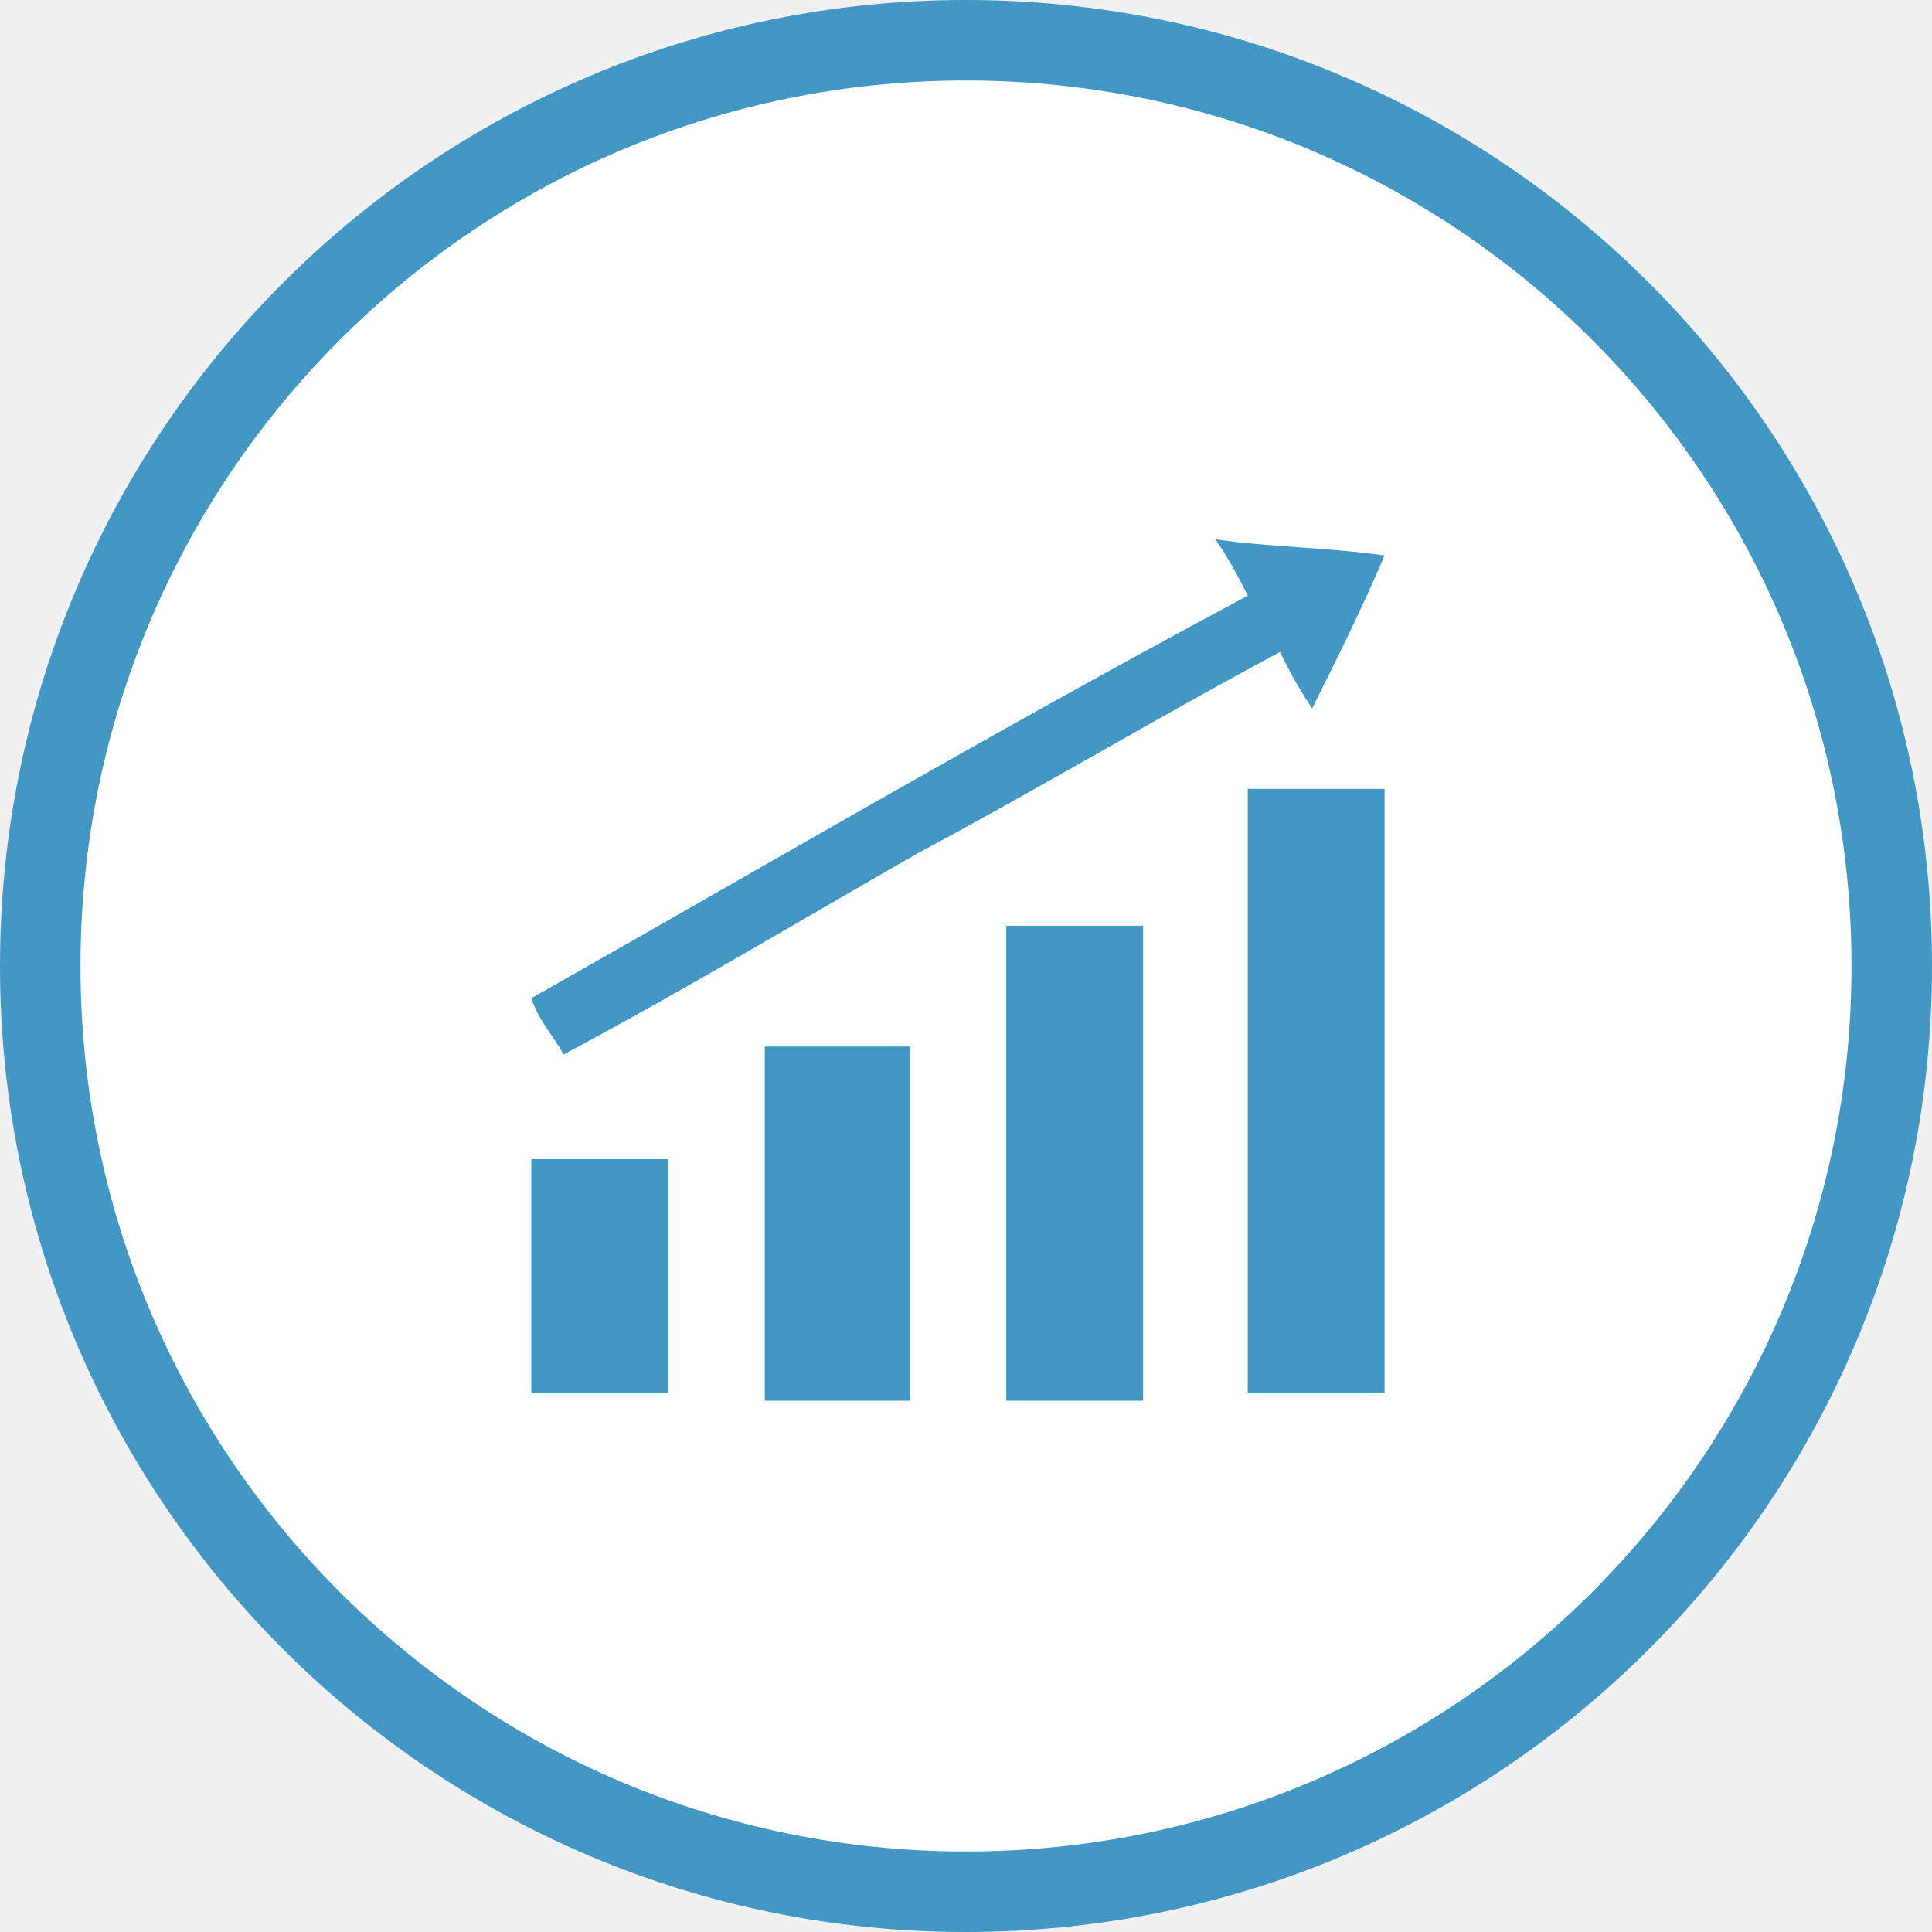
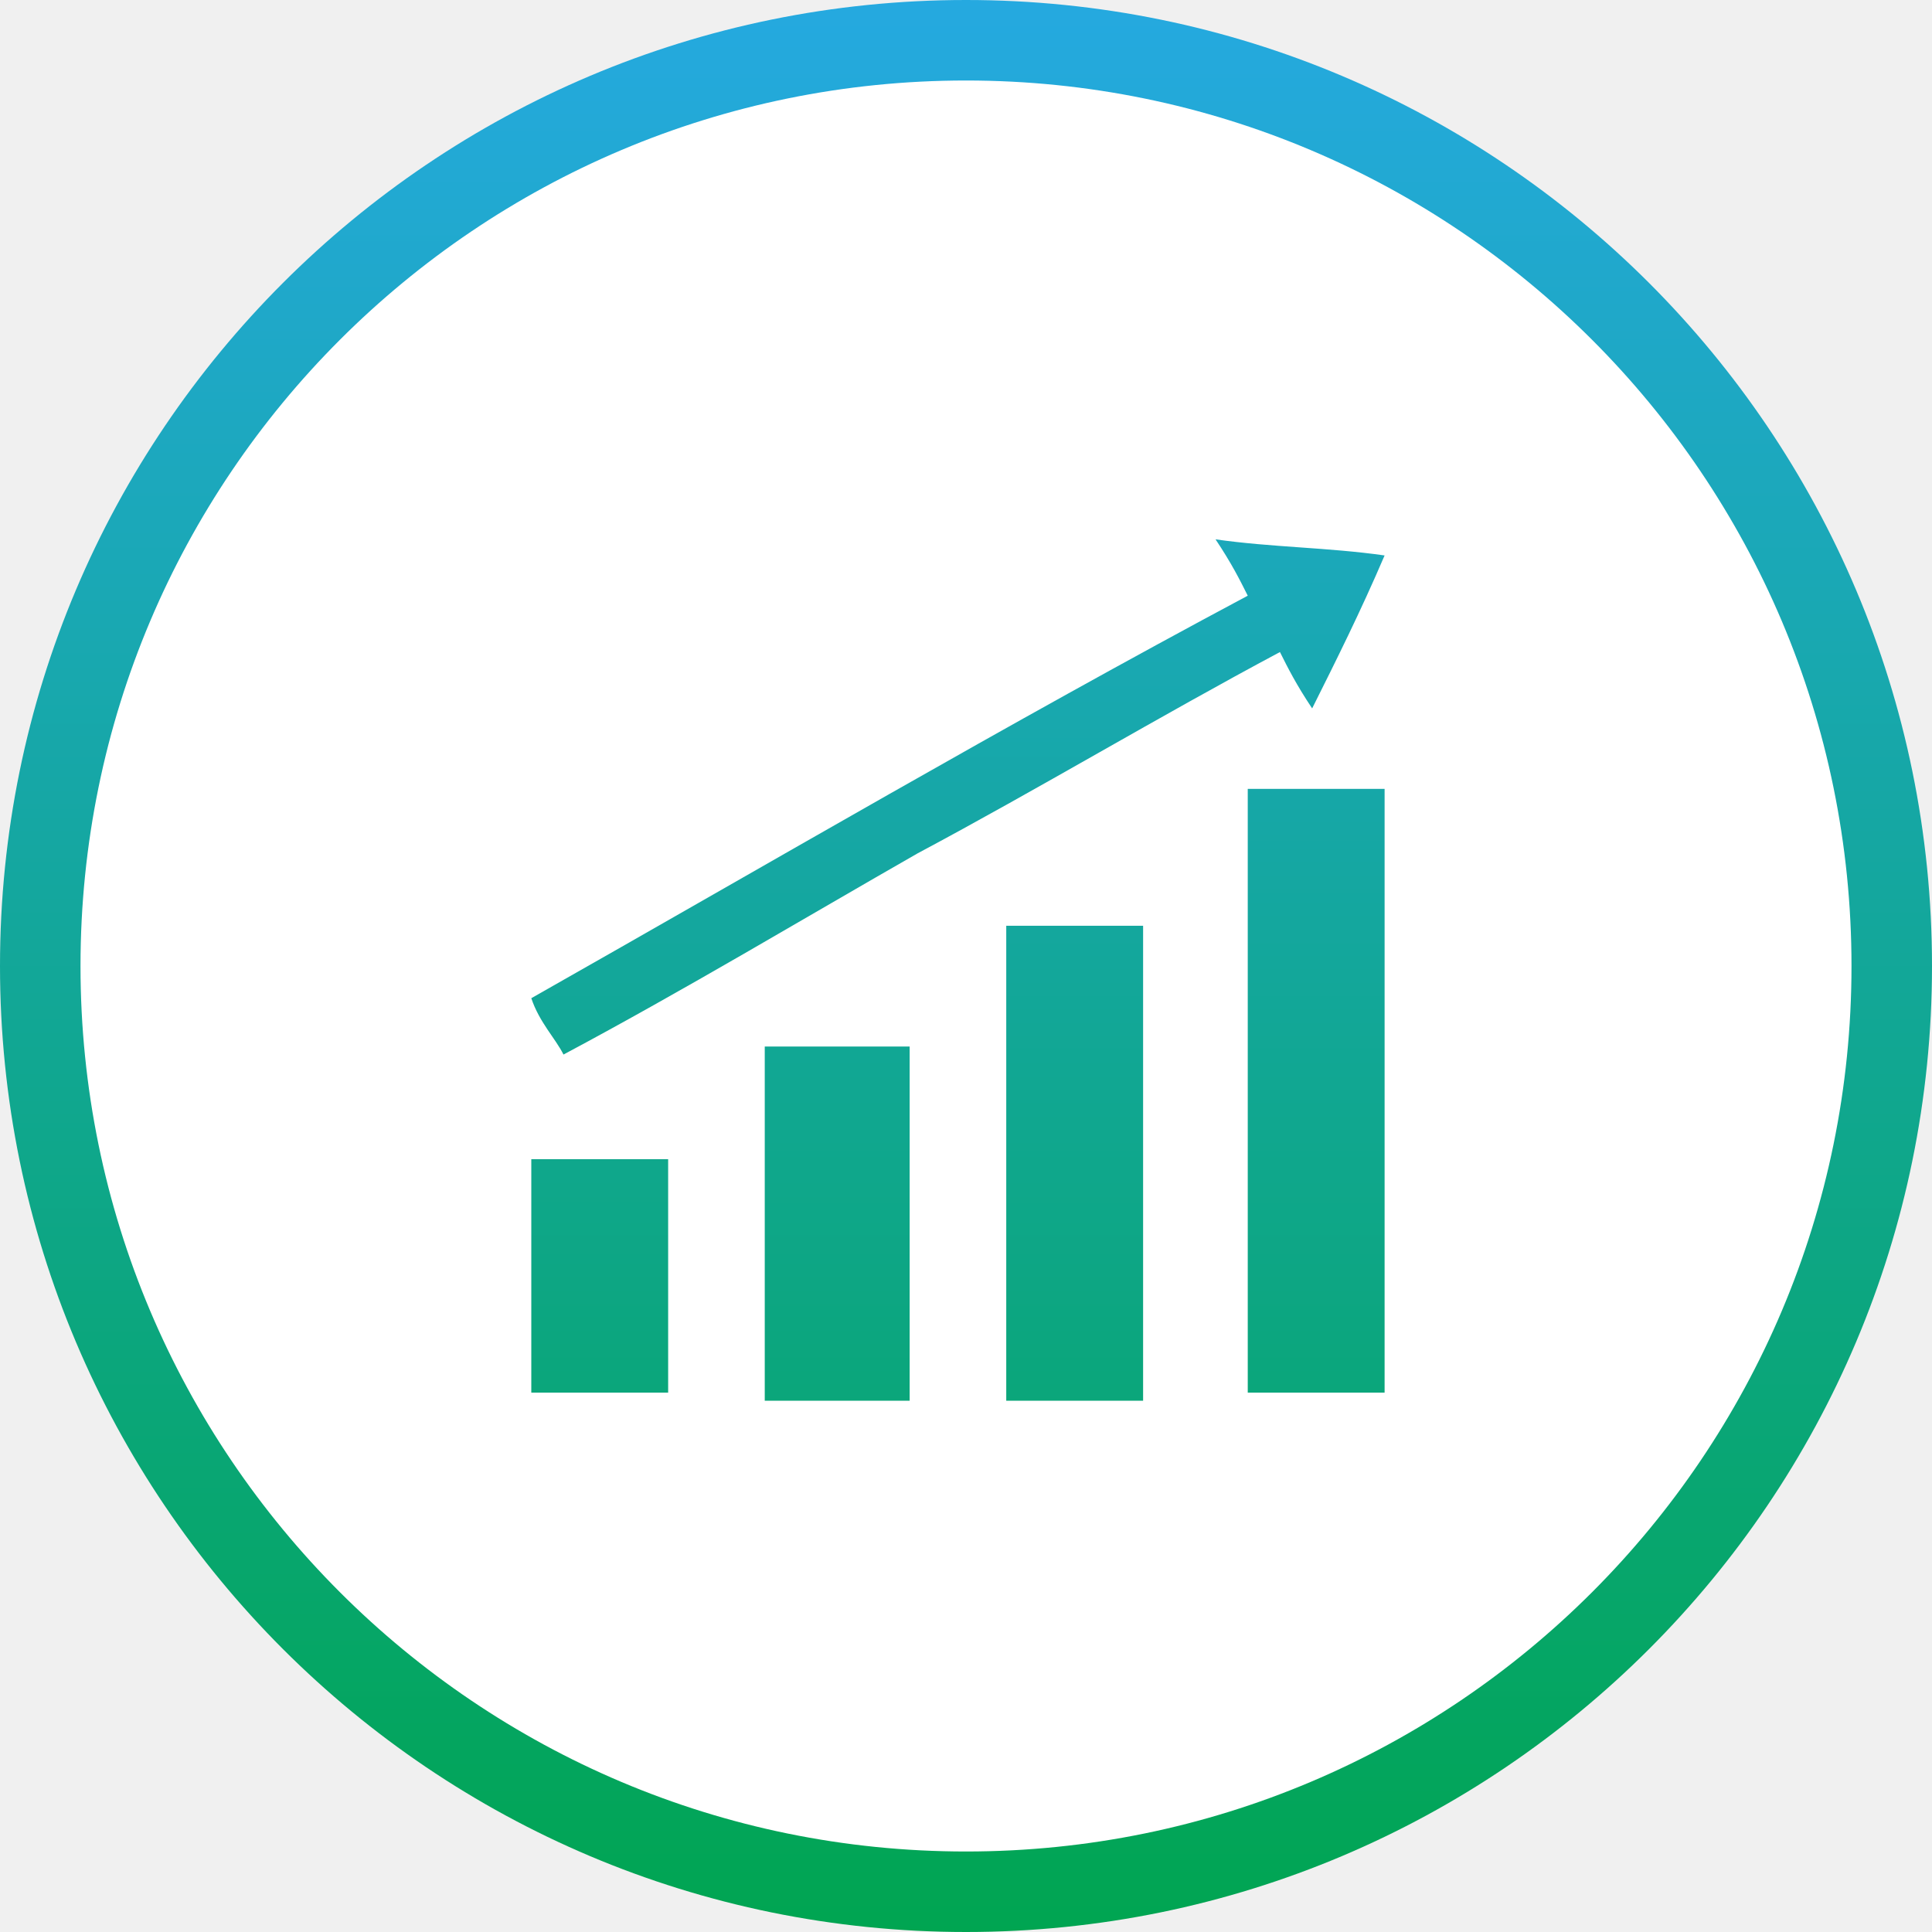
- <svg xmlns="http://www.w3.org/2000/svg" version="1.1" id="Слой_1" image-rendering="optimizeQuality" shape-rendering="geometricPrecision" text-rendering="geometricPrecision" x="0px" y="0px" viewBox="0 0 24 24" style="enable-background:new 0 0 24 24;" xml:space="preserve">
+ <svg xmlns="http://www.w3.org/2000/svg" version="1.1" id="Слой_1" shape-rendering="geometricPrecision" image-rendering="optimizeQuality" text-rendering="geometricPrecision" x="0px" y="0px" viewBox="0 0 24 24" style="enable-background:new 0 0 24 24;" xml:space="preserve">
  <style type="text/css">
- 	.st0{fill:#4397C5;}
+ 	.st0{fill:url(#SVGID_1_);}
	.st1{fill:#FFFFFF;}
+ 	.st2{fill:url(#SVGID_2_);}
+ 	.st3{fill:url(#SVGID_3_);}
+ 	.st4{fill:url(#SVGID_4_);}
+ 	.st5{fill:url(#SVGID_5_);}
+ 	.st6{fill:url(#SVGID_6_);}
</style>
+   <linearGradient id="SVGID_1_" gradientUnits="userSpaceOnUse" x1="12" y1="0" x2="12" y2="24">
+     <stop offset="0" style="stop-color:#25A9E0" />
+     <stop offset="1" style="stop-color:#00A551" />
+   </linearGradient>
  <circle class="st0" cx="12" cy="12" r="12" />
  <circle class="st1" cx="12" cy="12" r="11" />
-   <ellipse transform="matrix(0.7071 -0.7071 0.7071 0.7071 -4.9411 11.9878)" class="st1" cx="12" cy="12" rx="10.4" ry="10.4" />
+   <ellipse transform="matrix(0.7071 -0.7071 0.7071 0.7071 -4.9534 12.0171)" class="st1" cx="12" cy="12" rx="10.4" ry="10.4" />
  <g>
-     <path class="st0" d="M15.5,9.8c0.6,0,1.1,0,1.7,0c0,2.5,0,5,0,7.5c-0.6,0-1.1,0-1.7,0C15.5,14.8,15.5,12.4,15.5,9.8z" />
-     <path class="st0" d="M15.5,7.4c-0.1-0.2-0.2-0.4-0.4-0.7c0.7,0.1,1.4,0.1,2.1,0.2c-0.3,0.7-0.6,1.3-0.9,1.9   c-0.2-0.3-0.3-0.5-0.4-0.7c-1.5,0.8-3,1.7-4.5,2.5C10,11.4,8.5,12.3,7,13.1c-0.1-0.2-0.3-0.4-0.4-0.7C9.6,10.7,12.5,9,15.5,7.4z" />
-     <path class="st0" d="M14.2,17.4c-0.6,0-1.1,0-1.7,0c0-2,0-3.9,0-5.9c0.5,0,1.1,0,1.7,0C14.2,13.4,14.2,15.3,14.2,17.4z" />
-     <path class="st0" d="M11.3,13c0,0.1,0,0.3,0,0.4c0,1.3,0,2.6,0,4c-0.6,0-1.2,0-1.8,0c0-1.4,0-2.9,0-4.4C10.1,13,10.6,13,11.3,13z" />
-     <path class="st0" d="M8.3,14.4c0,1,0,1.9,0,2.9c-0.6,0-1.1,0-1.7,0c0-1,0-1.9,0-2.9C7.1,14.4,7.7,14.4,8.3,14.4z" />
+     <linearGradient id="SVGID_2_" gradientUnits="userSpaceOnUse" x1="16.35" y1="0.5" x2="16.35" y2="24.25">
+       <stop offset="0" style="stop-color:#25A9E0" />
+       <stop offset="1" style="stop-color:#00A551" />
+     </linearGradient>
+     <path class="st2" d="M15.5,9.8c0.6,0,1.1,0,1.7,0c0,2.5,0,5,0,7.5c-0.6,0-1.1,0-1.7,0C15.5,14.8,15.5,12.4,15.5,9.8z" />
+     <linearGradient id="SVGID_3_" gradientUnits="userSpaceOnUse" x1="11.9" y1="0.5" x2="11.9" y2="24.25">
+       <stop offset="0" style="stop-color:#25A9E0" />
+       <stop offset="1" style="stop-color:#00A551" />
+     </linearGradient>
+     <path class="st3" d="M15.5,7.4c-0.1-0.2-0.2-0.4-0.4-0.7c0.7,0.1,1.4,0.1,2.1,0.2c-0.3,0.7-0.6,1.3-0.9,1.9   c-0.2-0.3-0.3-0.5-0.4-0.7c-1.5,0.8-3,1.7-4.5,2.5C10,11.4,8.5,12.3,7,13.1c-0.1-0.2-0.3-0.4-0.4-0.7C9.6,10.7,12.5,9,15.5,7.4z" />
+     <linearGradient id="SVGID_4_" gradientUnits="userSpaceOnUse" x1="13.35" y1="0.5" x2="13.35" y2="24.25">
+       <stop offset="0" style="stop-color:#25A9E0" />
+       <stop offset="1" style="stop-color:#00A551" />
+     </linearGradient>
+     <path class="st4" d="M14.2,17.4c-0.6,0-1.1,0-1.7,0c0-2,0-3.9,0-5.9c0.5,0,1.1,0,1.7,0C14.2,13.4,14.2,15.3,14.2,17.4z" />
+     <linearGradient id="SVGID_5_" gradientUnits="userSpaceOnUse" x1="10.4" y1="0.5" x2="10.4" y2="24.25">
+       <stop offset="0" style="stop-color:#25A9E0" />
+       <stop offset="1" style="stop-color:#00A551" />
+     </linearGradient>
+     <path class="st5" d="M11.3,13c0,0.1,0,0.3,0,0.4c0,1.3,0,2.6,0,4c-0.6,0-1.2,0-1.8,0c0-1.4,0-2.9,0-4.4C10.1,13,10.6,13,11.3,13z" />
+     <linearGradient id="SVGID_6_" gradientUnits="userSpaceOnUse" x1="7.45" y1="0.5" x2="7.45" y2="24.25">
+       <stop offset="0" style="stop-color:#25A9E0" />
+       <stop offset="1" style="stop-color:#00A551" />
+     </linearGradient>
+     <path class="st6" d="M8.3,14.4c0,1,0,1.9,0,2.9c-0.6,0-1.1,0-1.7,0c0-1,0-1.9,0-2.9C7.1,14.4,7.7,14.4,8.3,14.4z" />
  </g>
</svg>
